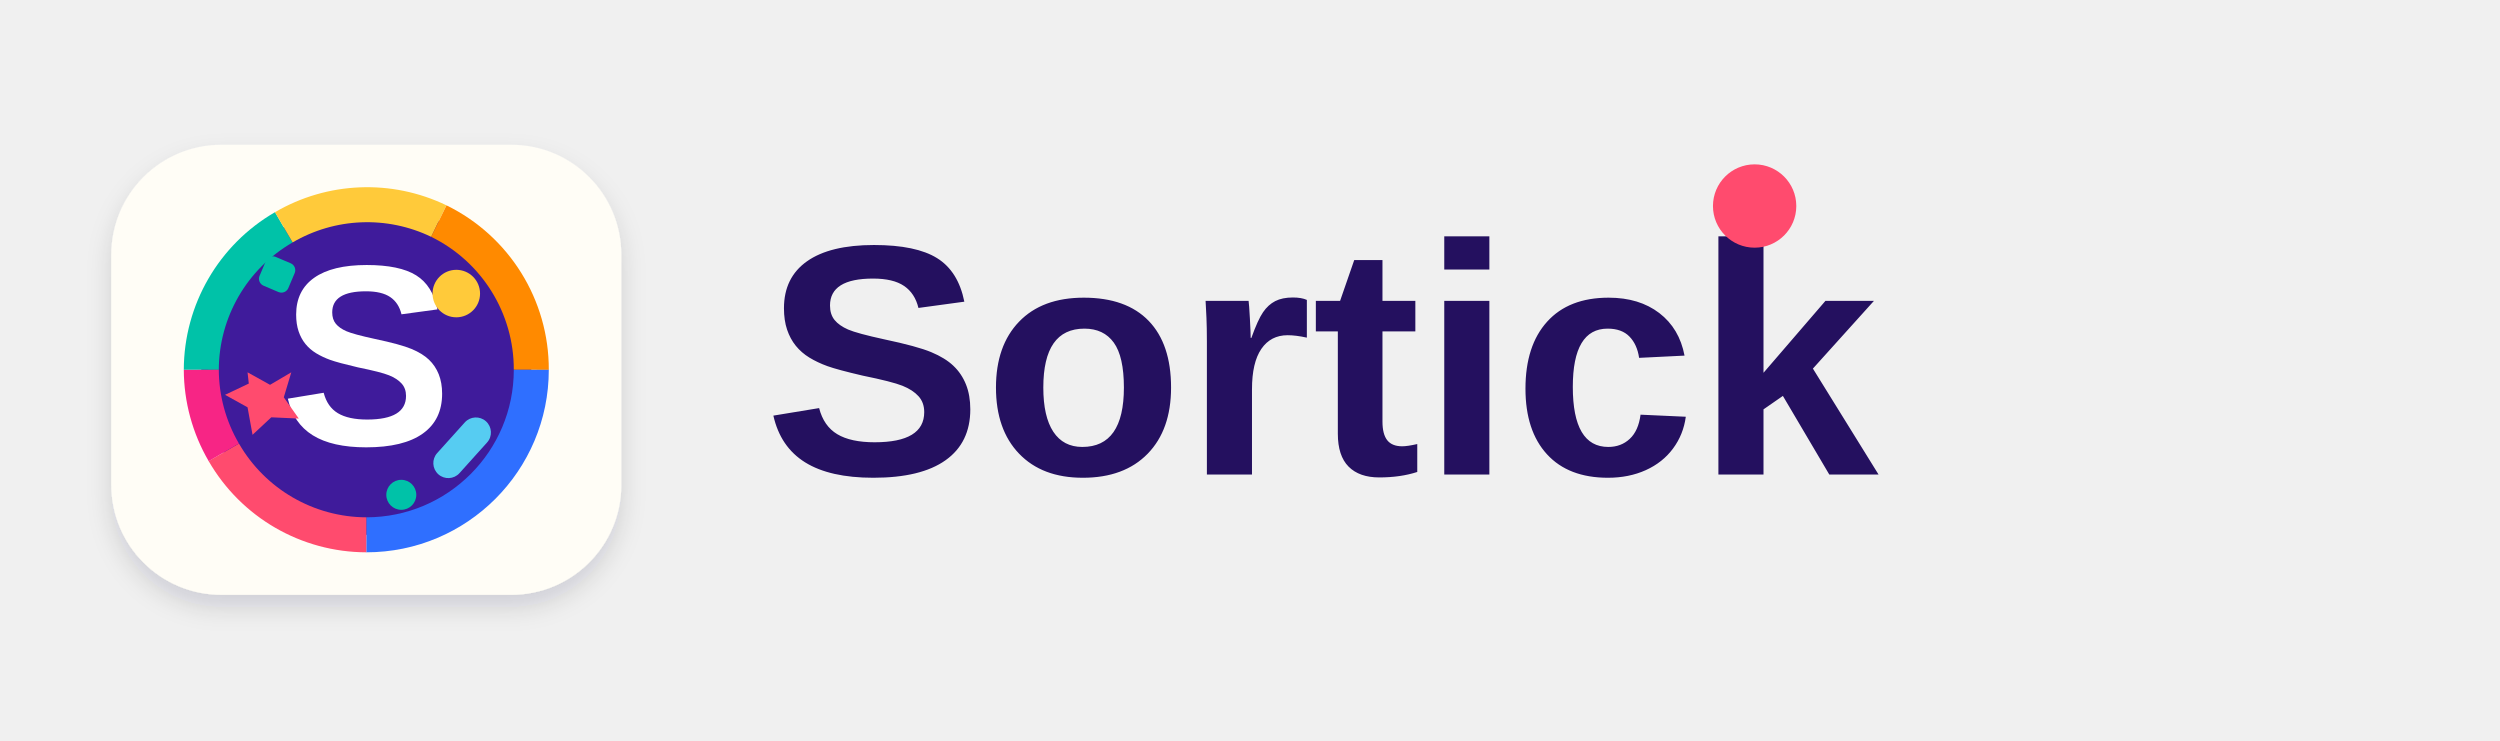
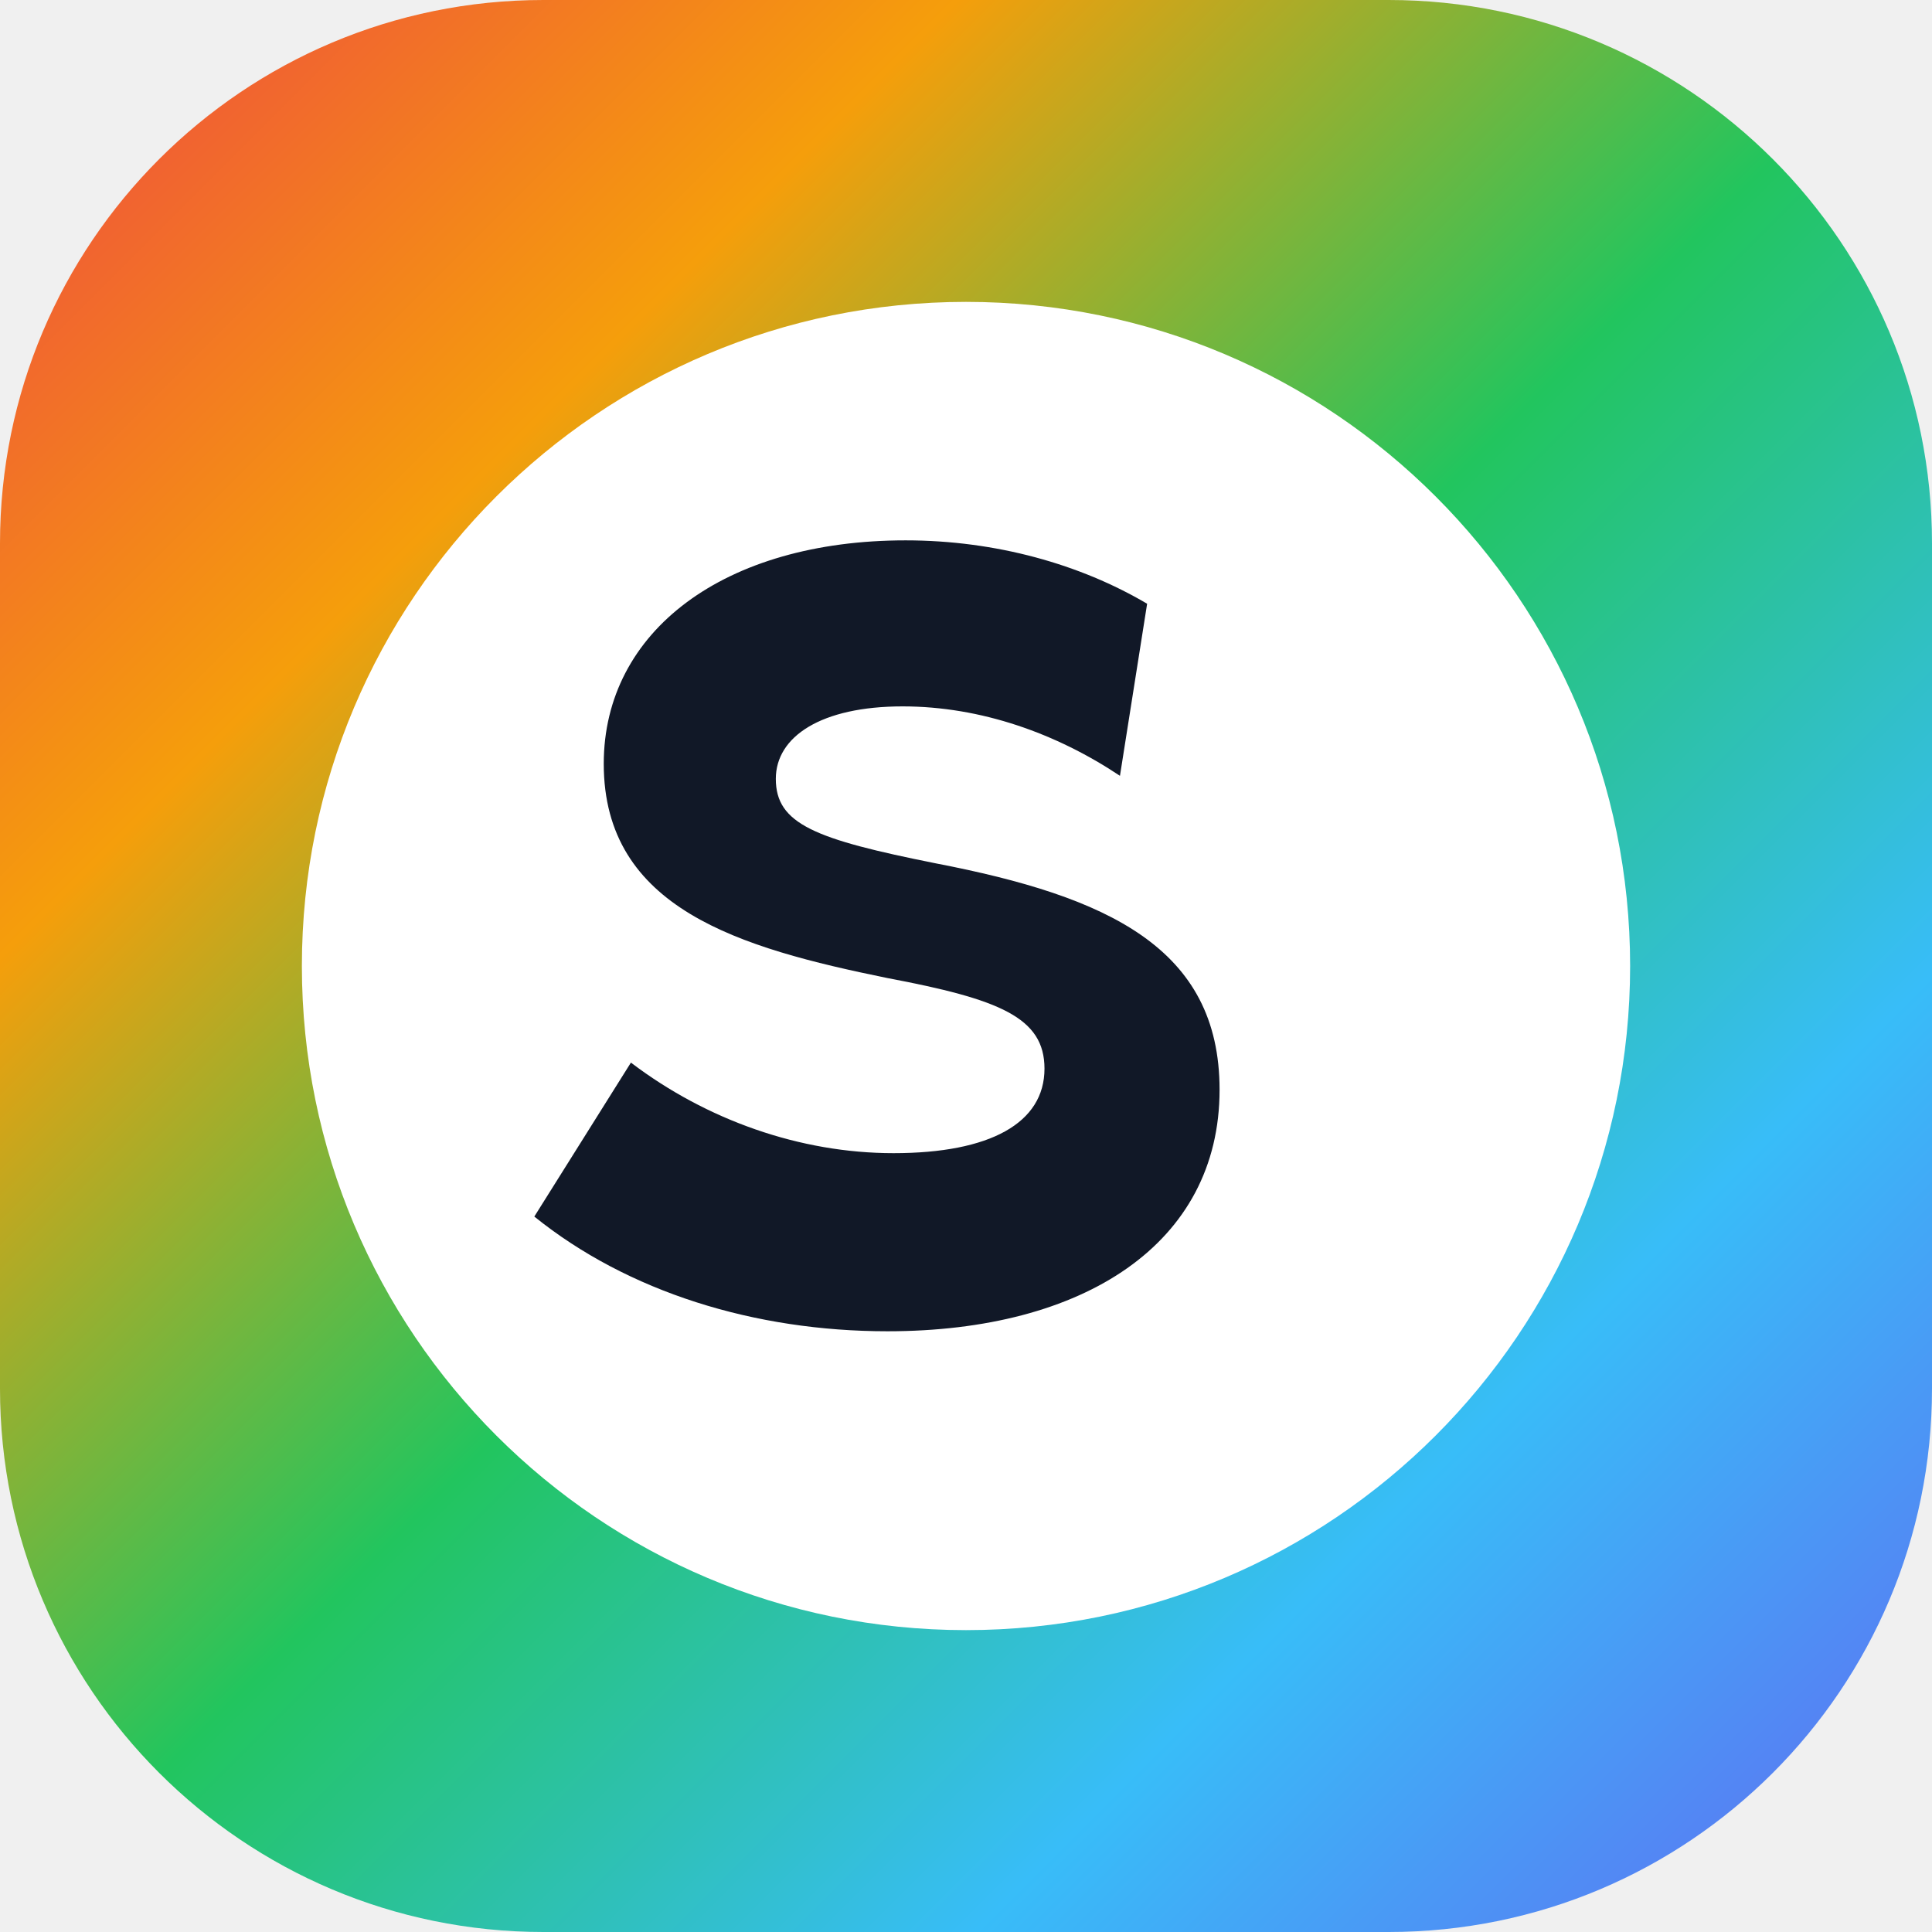
- <svg xmlns="http://www.w3.org/2000/svg" viewBox="0 0 1080 320" role="img" aria-label="Sortick">
+ <svg xmlns="http://www.w3.org/2000/svg" viewBox="0 0 64 64">
  <defs>
-     <filter id="shadow" x="-20%" y="-20%" width="140%" height="150%">
-       <feDropShadow dx="0" dy="10" stdDeviation="10" flood-color="#0c0828" flood-opacity=".14" />
-     </filter>
+     <linearGradient id="g" x1="0" x2="1" y1="0" y2="1">
+       <stop stop-color="#ef4444" />
+       <stop offset=".25" stop-color="#f59e0b" />
+       <stop offset=".5" stop-color="#22c55e" />
+       <stop offset=".75" stop-color="#38bdf8" />
+       <stop offset="1" stop-color="#6366f1" />
+     </linearGradient>
  </defs>
-   <g transform="translate(20 28) scale(.54)">
-     <rect x="52" y="64" width="408" height="360" rx="88" fill="#fffdf6" filter="url(#shadow)" />
-     <g transform="translate(256 244)">
-       <circle r="132" fill="#3f1b9b" />
-       <path d="M -132 0 A 132 132 0 0 1 -66 -114" fill="none" stroke="#00c2a8" stroke-width="28" />
-       <path d="M -66 -114 A 132 132 0 0 1 58 -119" fill="none" stroke="#ffca3a" stroke-width="28" />
-       <path d="M 58 -119 A 132 132 0 0 1 132 0" fill="none" stroke="#ff8a00" stroke-width="28" />
-       <path d="M 132 0 A 132 132 0 0 1 0 132" fill="none" stroke="#2f6fff" stroke-width="28" />
-       <path d="M 0 132 A 132 132 0 0 1 -114 66" fill="none" stroke="#ff4b6e" stroke-width="28" />
-       <path d="M -114 66 A 132 132 0 0 1 -132 0" fill="none" stroke="#f72585" stroke-width="28" />
-       <text x="0" y="60" text-anchor="middle" font-family="Arial Rounded MT Bold, Nunito, Arial, sans-serif" font-size="206" font-weight="900" fill="#ffffff">S</text>
-       <rect x="-84" y="-89" width="25" height="25" rx="6" fill="#00c2a8" transform="rotate(23 -72 -76)" />
-       <path d="M -95 2 L -77 12 L -60 2 L -66 22 L -54 39 L -76 38 L -91 52 L -95 30 L -113 20 L -94 11 Z" fill="#ff4b6e" />
-       <circle cx="72" cy="-61" r="19" fill="#ffca3a" />
-       <rect x="65" y="34" width="24" height="57" rx="12" fill="#56ccf2" transform="rotate(42 77 62)" />
-       <circle cx="28" cy="100" r="12" fill="#00c2a8" />
-     </g>
-   </g>
-   <text x="330" y="205" font-family="Arial Rounded MT Bold, Nunito, Arial, sans-serif" font-size="142" font-weight="900" fill="#24105f">Sortick</text>
-   <circle cx="758" cy="89" r="18" fill="#ff4b6e" />
+   <rect width="64" height="64" rx="18" fill="url(#g)" />
+   <circle cx="32" cy="32" r="22" fill="white" />
+   <path d="M38 20c-2.2-1.3-5-2.1-8-2.1-6 0-10 3-10 7.4 0 4.8 4.5 6.1 9.4 7.1 3.7.7 5.2 1.3 5.2 3 0 1.8-1.8 2.8-5 2.8-3.1 0-6.2-1.1-8.7-3l-3.2 5.1c3.1 2.5 7.3 3.8 11.7 3.8 6.5 0 11-2.9 11-8 0-4.7-3.7-6.4-9.4-7.5-4-.8-5.3-1.3-5.3-2.8 0-1.4 1.5-2.4 4.2-2.4 2.6 0 5.1.9 7.2 2.3L38 20Z" fill="#111827" />
</svg>
